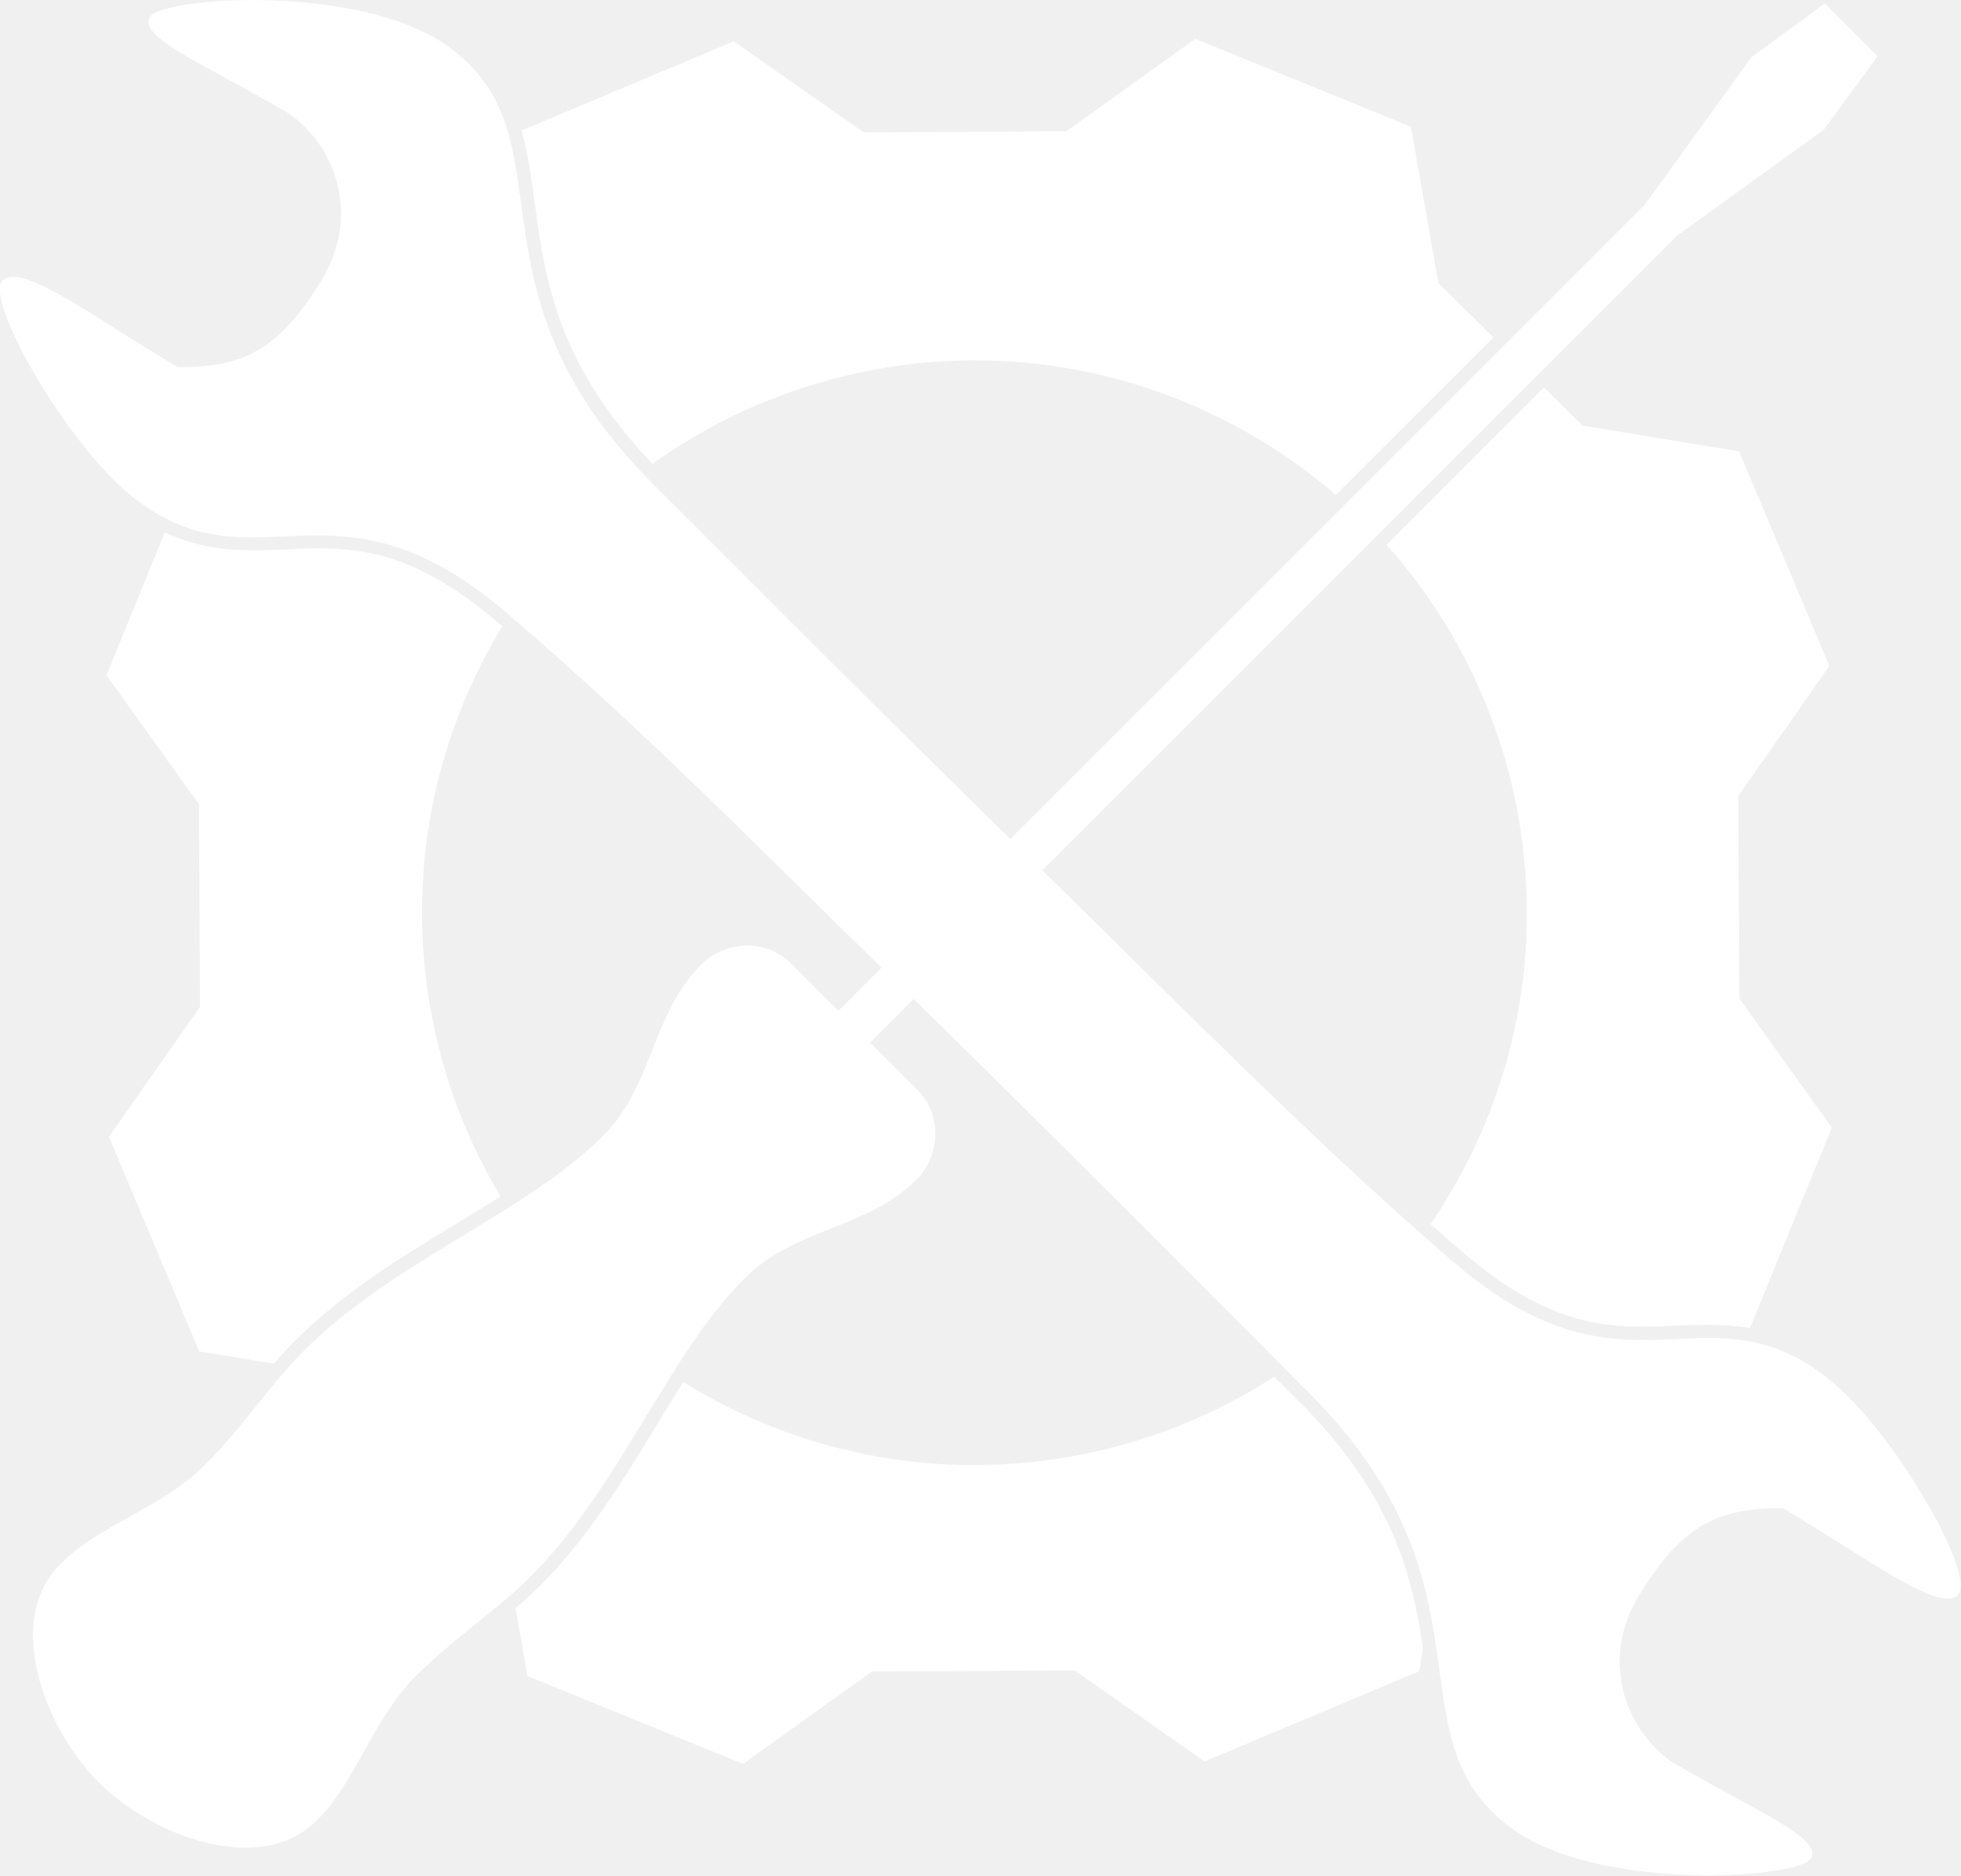
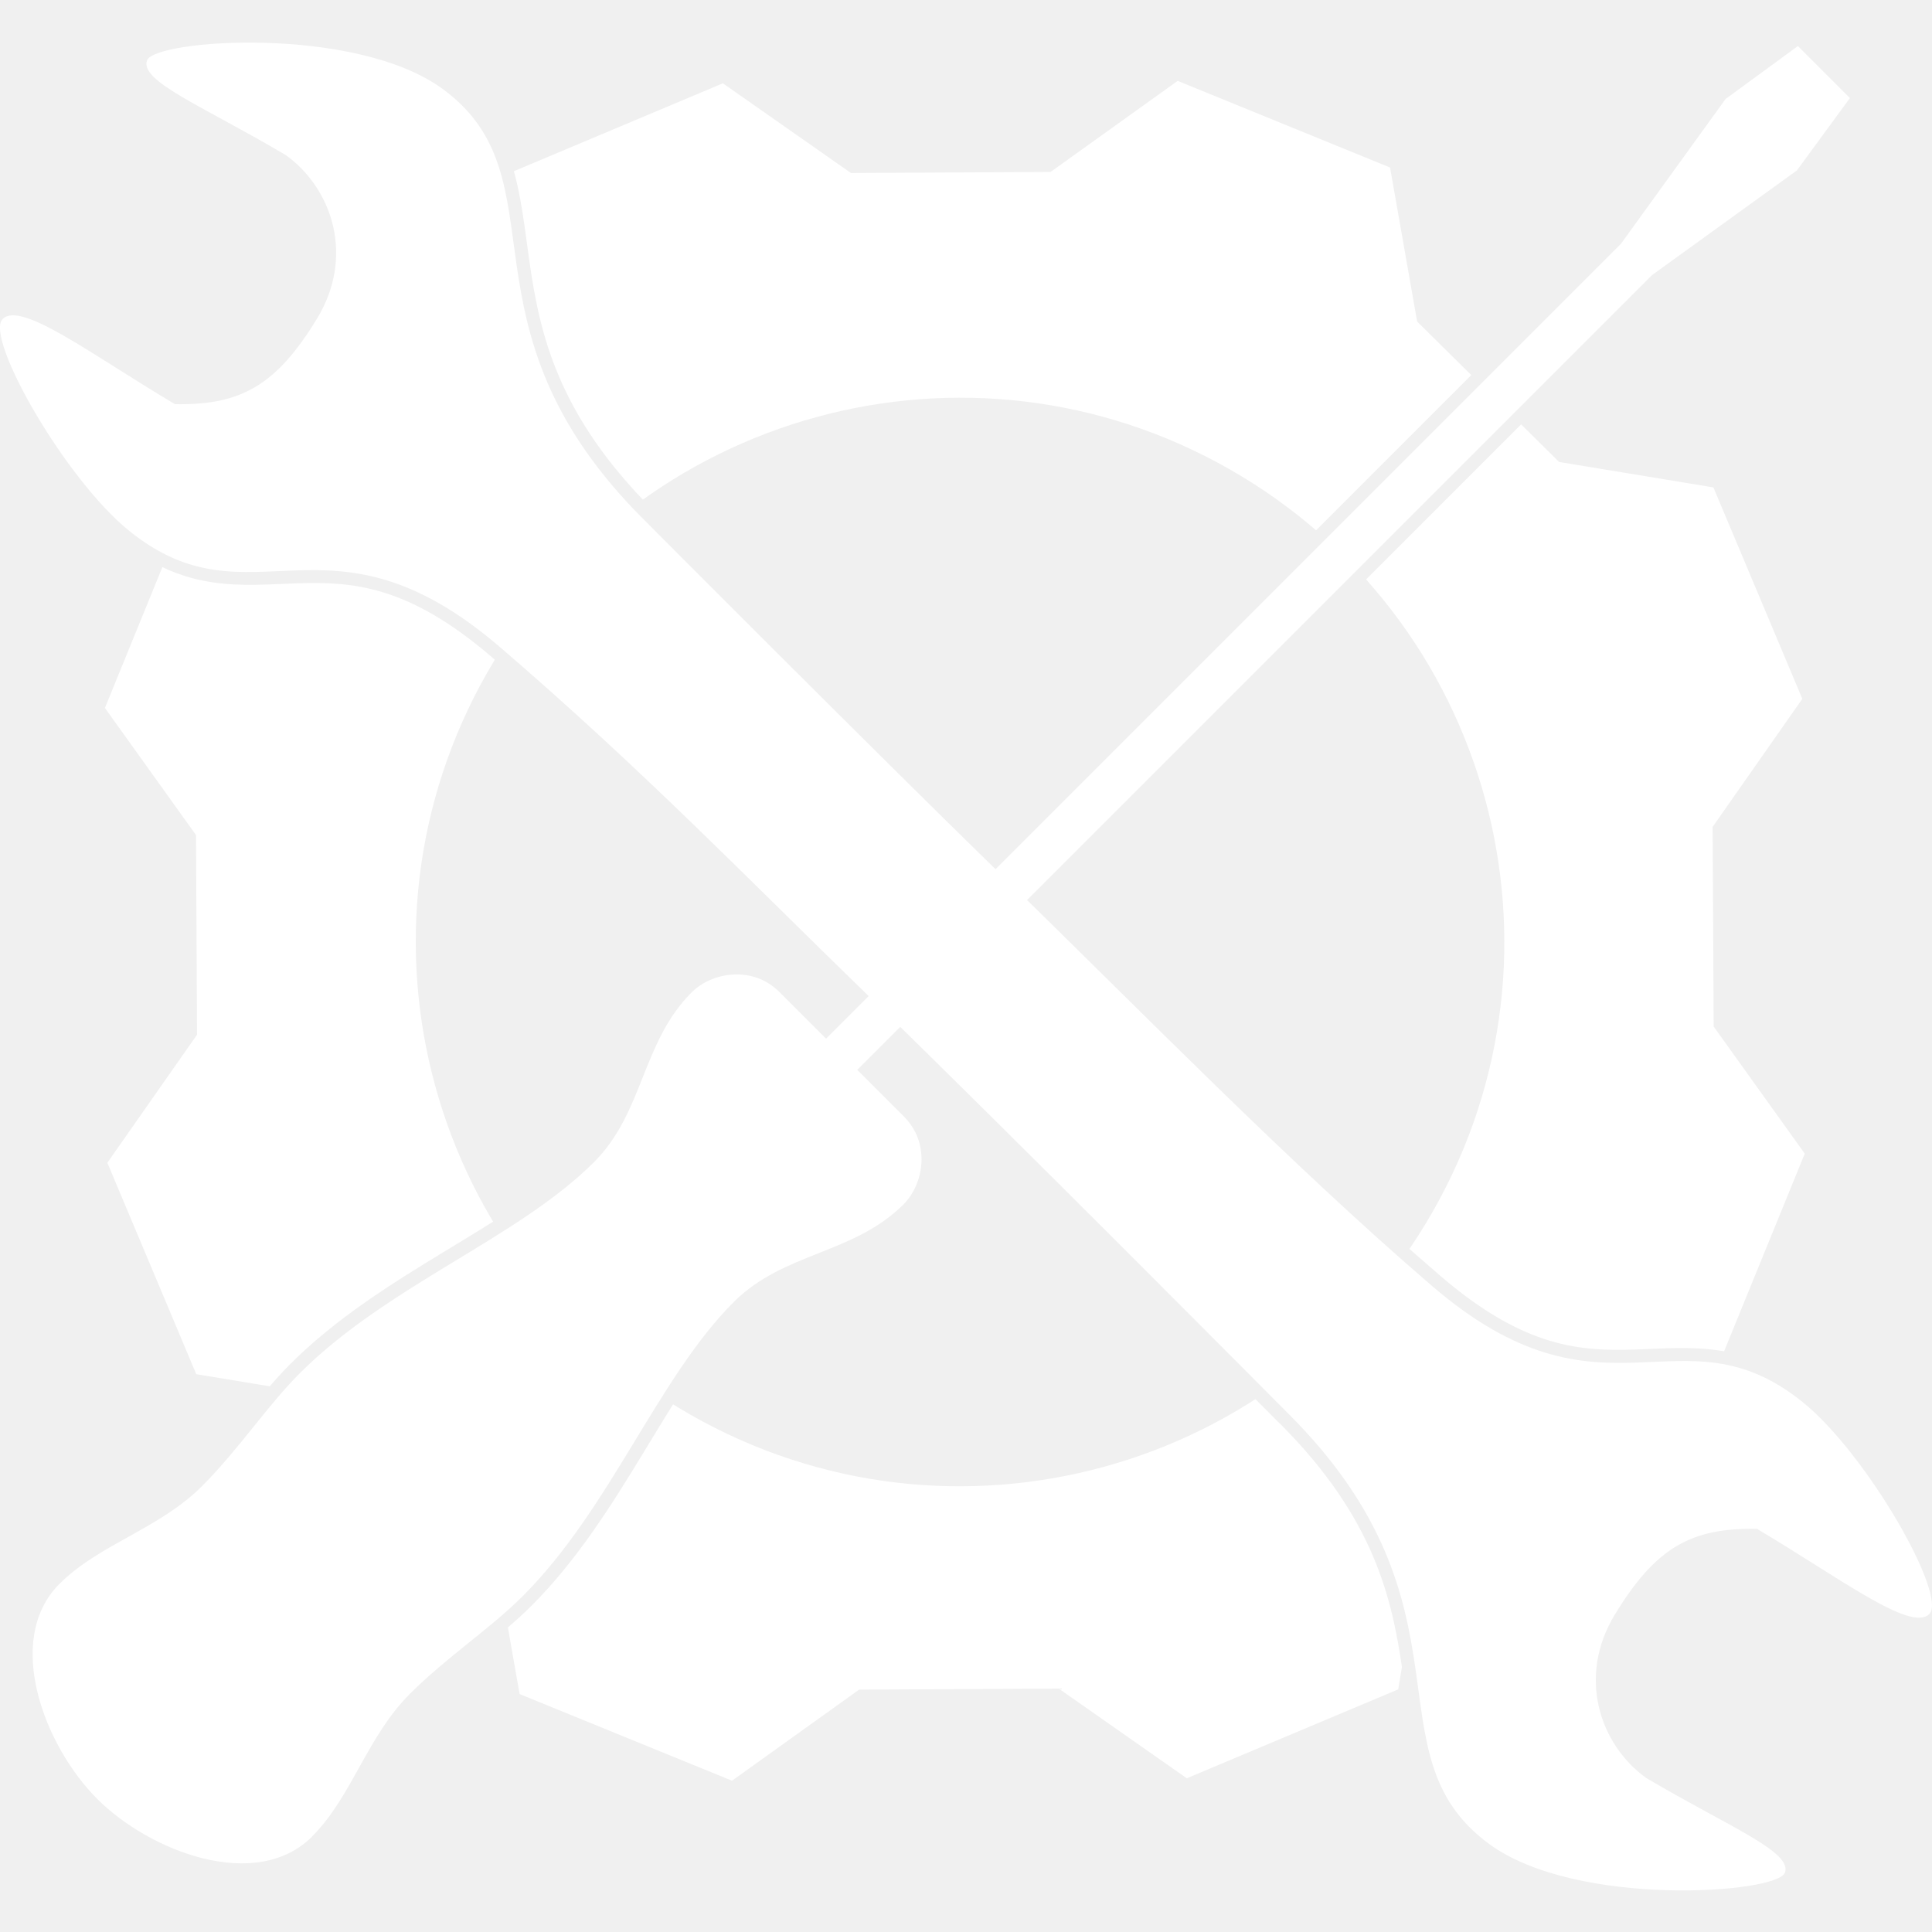
- <svg xmlns="http://www.w3.org/2000/svg" width="22.251mm" height="21.282mm" viewBox="0 0 22.251 21.282" version="1.1" id="svg1" xml:space="preserve">
+ <svg xmlns="http://www.w3.org/2000/svg" width="60mm" height="60mm" viewBox="0 0 60 60" version="1.1" id="svg1" xml:space="preserve">
  <defs id="defs1">
    <clipPath clipPathUnits="userSpaceOnUse" id="clipPath6">
      <path id="path6" style="display:none;fill-rule:evenodd;stroke-width:1;stroke-linecap:round;stroke-linejoin:round" d="m 96.973,78.008 -0.957,0.699 -1.211,1.678 -7.088,7.088 c -1.404,-1.371 -3.952,-3.931 -3.952,-3.931 -1.09,-1.09 -1.295,-2.016 -1.414,-2.836 -0.06,-0.41 -0.095,-0.795 -0.211,-1.156 -0.116,-0.361 -0.321,-0.694 -0.701,-0.973 -0.552,-0.403 -1.4,-0.54 -2.131,-0.561 -0.365,-0.01 -0.7,0.011 -0.957,0.051 -0.128,0.02 -0.236,0.043 -0.324,0.074 -0.044,0.016 -0.085,0.033 -0.121,0.057 -0.037,0.024 -0.077,0.055 -0.1,0.119 -0.024,0.066 -0.019,0.144 0.006,0.203 0.025,0.059 0.063,0.105 0.107,0.148 0.089,0.087 0.209,0.166 0.359,0.254 0.297,0.175 0.712,0.384 1.176,0.658 0.475,0.34 0.72,1.028 0.322,1.682 -0.229,0.377 -0.436,0.604 -0.662,0.738 -0.219,0.129 -0.474,0.175 -0.816,0.172 -0.456,-0.273 -0.883,-0.56 -1.228,-0.758 -0.179,-0.103 -0.337,-0.182 -0.479,-0.226 -0.071,-0.022 -0.139,-0.036 -0.209,-0.033 -0.071,0.003 -0.149,0.029 -0.205,0.086 -0.08,0.08 -0.08,0.176 -0.072,0.262 0.009,0.086 0.033,0.18 0.07,0.283 0.074,0.206 0.197,0.452 0.349,0.713 0.305,0.521 0.725,1.085 1.123,1.406 0.743,0.598 1.387,0.509 2.018,0.488 0.631,-0.021 1.278,0.014 2.248,0.848 1.6,1.375 2.776,2.588 4.129,3.905 l -0.278,0.278 -0.431,-0.434 c -0.371,-0.371 -0.929,-0.287 -1.223,0.006 -0.314,0.314 -0.459,0.682 -0.596,1.027 -0.137,0.345 -0.267,0.666 -0.529,0.928 -0.842,0.842 -2.338,1.381 -3.389,2.431 -0.388,0.388 -0.717,0.893 -1.123,1.299 -0.461,0.461 -1.144,0.625 -1.644,1.125 -0.368,0.368 -0.411,0.899 -0.291,1.393 0.12,0.494 0.4,0.97 0.727,1.297 0.327,0.327 0.801,0.606 1.294,0.727 0.431,0.105 0.862,-0.003 1.217,-0.256 l 0.07,0.068 0.105,-0.105 c 0.5,-0.5 0.666,-1.182 1.127,-1.642 0.406,-0.406 0.909,-0.735 1.297,-1.123 1.051,-1.051 1.591,-2.549 2.433,-3.391 0.262,-0.262 0.581,-0.392 0.926,-0.529 0.345,-0.137 0.716,-0.282 1.029,-0.596 0.293,-0.293 0.375,-0.852 0.004,-1.223 l -0.432,-0.431 0.282,-0.282 c 1.708,1.674 4.37,4.354 4.37,4.354 a 0.15,0.15 0 0 0 0.002,0 c 1.09,1.09 1.293,2.016 1.412,2.836 0.06,0.41 0.095,0.796 0.211,1.157 0.116,0.361 0.321,0.697 0.701,0.975 0.552,0.403 1.4,0.538 2.131,0.559 0.365,0.01 0.7,-0.009 0.957,-0.049 0.128,-0.02 0.238,-0.045 0.326,-0.076 0.044,-0.016 0.082,-0.033 0.119,-0.057 0.037,-0.024 0.079,-0.056 0.102,-0.119 0.024,-0.066 0.017,-0.144 -0.008,-0.203 -0.025,-0.059 -0.062,-0.105 -0.107,-0.148 -0.089,-0.087 -0.21,-0.165 -0.36,-0.254 -0.296,-0.175 -0.712,-0.383 -1.176,-0.656 l -0.002,-0.002 c -0.473,-0.341 -0.717,-1.028 -0.32,-1.682 0.229,-0.377 0.436,-0.605 0.662,-0.738 0.218,-0.129 0.474,-0.174 0.814,-0.172 0.457,0.274 0.887,0.559 1.232,0.758 0.179,0.103 0.335,0.182 0.477,0.226 0.071,0.022 0.138,0.037 0.209,0.034 0.071,-0.003 0.149,-0.03 0.205,-0.086 0.08,-0.08 0.081,-0.175 0.072,-0.261 -0.009,-0.086 -0.033,-0.178 -0.07,-0.281 -0.074,-0.206 -0.197,-0.455 -0.35,-0.715 C 97.923,94.59 97.504,94.026 97.106,93.705 96.363,93.107 95.719,93.196 95.088,93.217 94.457,93.237 93.81,93.203 92.84,92.369 91.345,91.085 89.804,89.525 88.292,88.04 l 7.083,-7.084 1.678,-1.211 0.699,-0.955 z m -17.676,0.311 c 0.697,0.02 1.508,0.169 1.963,0.502 0.331,0.242 0.492,0.507 0.594,0.824 0.102,0.317 0.138,0.687 0.199,1.106 0.122,0.838 0.36,1.868 1.498,3.006 0,0 2.545,2.554 3.953,3.929 l -1.251,1.251 c -1.351,-1.315 -2.534,-2.535 -4.146,-3.92 -1.02,-0.876 -1.799,-0.943 -2.453,-0.922 -0.654,0.022 -1.151,0.117 -1.821,-0.422 -0.342,-0.275 -0.759,-0.825 -1.051,-1.322 -0.146,-0.249 -0.262,-0.486 -0.326,-0.664 -0.032,-0.089 -0.05,-0.165 -0.055,-0.211 -9.9e-4,-0.01 -2.78e-4,-0.01 0,-0.016 -0.002,1.9e-5 -0.006,-0.002 -0.008,-0.002 -0.018,7.94e-4 -0.011,0.001 -0.008,-0.002 0.021,-0.021 0.017,-0.018 0.015,0.004 0.02,-2.49e-4 0.053,0.002 0.099,0.016 0.1,0.031 0.246,0.103 0.417,0.201 0.341,0.196 0.786,0.496 1.271,0.783 a 0.15,0.15 0 0 0 0.074,0.02 c 0.392,0.007 0.716,-0.048 1.002,-0.217 0.286,-0.169 0.523,-0.442 0.765,-0.842 0.476,-0.783 0.191,-1.656 -0.403,-2.082 a 0.15,0.15 0 0 0 -0.011,-0.008 c -0.48,-0.284 -0.904,-0.497 -1.188,-0.664 -0.142,-0.084 -0.247,-0.158 -0.301,-0.211 -0.012,-0.012 -0.011,-0.015 -0.018,-0.024 0.006,-0.002 0.006,-0.003 0.013,-0.006 0.059,-0.021 0.154,-0.044 0.27,-0.063 0.232,-0.036 0.554,-0.055 0.902,-0.045 z m 17.644,0.084 0.416,0.416 -0.519,0.711 -1.658,1.197 -7.102,7.103 c -0.049,-0.048 -0.099,-0.098 -0.148,-0.146 l 7.104,-7.103 1.197,-1.658 z m -9.224,9.493 c 0.049,0.048 0.1,0.098 0.149,0.146 l -1.25,1.25 c -0.045,-0.044 -0.105,-0.104 -0.149,-0.146 z m 0.362,0.356 c 1.511,1.484 3.056,3.049 4.565,4.345 1.02,0.876 1.799,0.941 2.453,0.92 0.654,-0.022 1.151,-0.117 1.821,0.422 0.342,0.275 0.759,0.825 1.051,1.322 0.146,0.249 0.262,0.487 0.326,0.666 0.032,0.089 0.05,0.163 0.055,0.209 0.001,0.011 3.97e-4,0.012 0,0.018 0.002,-10e-7 0.006,0.002 0.008,0.002 0.018,-8.73e-4 0.012,-0.003 0.008,0 -0.02,0.02 -0.017,0.017 -0.016,-0.002 -0.02,1.3e-5 -0.053,-0.004 -0.099,-0.018 -0.1,-0.031 -0.245,-0.104 -0.416,-0.202 -0.341,-0.196 -0.787,-0.493 -1.272,-0.781 a 0.15,0.15 0 0 0 -0.074,-0.022 c -0.392,-0.007 -0.716,0.05 -1.001,0.219 -0.286,0.169 -0.523,0.441 -0.766,0.84 -0.476,0.783 -0.191,1.656 0.403,2.082 a 0.15,0.15 0 0 0 0.011,0.008 c 0.48,0.284 0.904,0.498 1.188,0.666 0.142,0.084 0.247,0.157 0.301,0.209 0.012,0.012 0.011,0.015 0.018,0.023 -0.006,0.002 -0.006,0.004 -0.013,0.006 -0.059,0.021 -0.154,0.044 -0.27,0.063 -0.232,0.036 -0.554,0.056 -0.902,0.047 -0.697,-0.02 -1.508,-0.169 -1.963,-0.502 -0.331,-0.242 -0.492,-0.507 -0.594,-0.824 -0.102,-0.317 -0.138,-0.688 -0.199,-1.107 -0.122,-0.838 -0.36,-1.866 -1.498,-3.004 0,0 -2.659,-2.678 -4.371,-4.356 z m -3.384,0.797 c 0.147,-0.01 0.303,0.033 0.426,0.156 l 0.642,0.644 0.492,-0.492 c 0.044,0.042 0.103,0.102 0.149,0.146 l -0.492,0.492 0.643,0.644 c 0.245,0.245 0.171,0.624 -0.004,0.799 -0.263,0.263 -0.583,0.392 -0.928,0.529 -0.345,0.137 -0.714,0.281 -1.027,0.594 -0.919,0.919 -1.449,2.406 -2.433,3.39 -0.355,0.355 -0.862,0.688 -1.297,1.123 -0.534,0.534 -0.706,1.222 -1.127,1.642 -0.275,0.275 -0.678,0.32 -1.109,0.215 -0.431,-0.105 -0.871,-0.366 -1.154,-0.649 -0.283,-0.283 -0.541,-0.723 -0.646,-1.154 -0.105,-0.431 -0.063,-0.834 0.213,-1.109 0.421,-0.421 1.108,-0.593 1.642,-1.127 0.435,-0.435 0.768,-0.942 1.123,-1.297 0.984,-0.984 2.472,-1.515 3.39,-2.433 0.313,-0.313 0.459,-0.682 0.596,-1.027 0.137,-0.345 0.267,-0.665 0.529,-0.928 0.088,-0.088 0.226,-0.15 0.373,-0.16 z" />
      <path id="lpe_path-effect8" style="fill-rule:evenodd;stroke-width:1;stroke-linecap:round;stroke-linejoin:round" class="powerclip" d="m 72.459,73.606 h 29.576 v 29.576 H 72.459 Z m 24.514,4.402 -0.957,0.699 -1.211,1.678 -7.088,7.088 c -1.404,-1.371 -3.952,-3.931 -3.952,-3.931 -1.09,-1.09 -1.295,-2.016 -1.414,-2.836 -0.06,-0.41 -0.095,-0.795 -0.211,-1.156 -0.116,-0.361 -0.321,-0.694 -0.701,-0.973 -0.552,-0.403 -1.4,-0.54 -2.131,-0.561 -0.365,-0.01 -0.7,0.011 -0.957,0.051 -0.128,0.02 -0.236,0.043 -0.324,0.074 -0.044,0.016 -0.085,0.033 -0.121,0.057 -0.037,0.024 -0.077,0.055 -0.1,0.119 -0.024,0.066 -0.019,0.144 0.006,0.203 0.025,0.059 0.063,0.105 0.107,0.148 0.089,0.087 0.209,0.166 0.359,0.254 0.297,0.175 0.712,0.384 1.176,0.658 0.475,0.34 0.72,1.028 0.322,1.682 -0.229,0.377 -0.436,0.604 -0.662,0.738 -0.219,0.129 -0.474,0.175 -0.816,0.172 -0.456,-0.273 -0.883,-0.56 -1.228,-0.758 -0.179,-0.103 -0.337,-0.182 -0.479,-0.226 -0.071,-0.022 -0.139,-0.036 -0.209,-0.033 -0.071,0.003 -0.149,0.029 -0.205,0.086 -0.08,0.08 -0.08,0.176 -0.072,0.262 0.009,0.086 0.033,0.18 0.07,0.283 0.074,0.206 0.197,0.452 0.349,0.713 0.305,0.521 0.725,1.085 1.123,1.406 0.743,0.598 1.387,0.509 2.018,0.488 0.631,-0.021 1.278,0.014 2.248,0.848 1.6,1.375 2.776,2.588 4.129,3.905 l -0.278,0.278 -0.431,-0.434 c -0.371,-0.371 -0.929,-0.287 -1.223,0.006 -0.314,0.314 -0.459,0.682 -0.596,1.027 -0.137,0.345 -0.267,0.666 -0.529,0.928 -0.842,0.842 -2.338,1.381 -3.389,2.431 -0.388,0.388 -0.717,0.893 -1.123,1.299 -0.461,0.461 -1.144,0.625 -1.644,1.125 -0.368,0.368 -0.411,0.899 -0.291,1.393 0.12,0.494 0.4,0.97 0.727,1.297 0.327,0.327 0.801,0.606 1.294,0.727 0.431,0.105 0.862,-0.003 1.217,-0.256 l 0.07,0.068 0.105,-0.105 c 0.5,-0.5 0.666,-1.182 1.127,-1.642 0.406,-0.406 0.909,-0.735 1.297,-1.123 1.051,-1.051 1.591,-2.549 2.433,-3.391 0.262,-0.262 0.581,-0.392 0.926,-0.529 0.345,-0.137 0.716,-0.282 1.029,-0.596 0.293,-0.293 0.375,-0.852 0.004,-1.223 l -0.432,-0.431 0.282,-0.282 c 1.708,1.674 4.37,4.354 4.37,4.354 a 0.15,0.15 0 0 0 0.002,0 c 1.09,1.09 1.293,2.016 1.412,2.836 0.06,0.41 0.095,0.796 0.211,1.157 0.116,0.361 0.321,0.697 0.701,0.975 0.552,0.403 1.4,0.538 2.131,0.559 0.365,0.01 0.7,-0.009 0.957,-0.049 0.128,-0.02 0.238,-0.045 0.326,-0.076 0.044,-0.016 0.082,-0.033 0.119,-0.057 0.037,-0.024 0.079,-0.056 0.102,-0.119 0.024,-0.066 0.017,-0.144 -0.008,-0.203 -0.025,-0.059 -0.062,-0.105 -0.107,-0.148 -0.089,-0.087 -0.21,-0.165 -0.36,-0.254 -0.296,-0.175 -0.712,-0.383 -1.176,-0.656 l -0.002,-0.002 c -0.473,-0.341 -0.717,-1.028 -0.32,-1.682 0.229,-0.377 0.436,-0.605 0.662,-0.738 0.218,-0.129 0.474,-0.174 0.814,-0.172 0.457,0.274 0.887,0.559 1.232,0.758 0.179,0.103 0.335,0.182 0.477,0.226 0.071,0.022 0.138,0.037 0.209,0.034 0.071,-0.003 0.149,-0.03 0.205,-0.086 0.08,-0.08 0.081,-0.175 0.072,-0.261 -0.009,-0.086 -0.033,-0.178 -0.07,-0.281 -0.074,-0.206 -0.197,-0.455 -0.35,-0.715 C 97.923,94.59 97.504,94.026 97.106,93.705 96.363,93.107 95.719,93.196 95.088,93.217 94.457,93.237 93.81,93.203 92.84,92.369 91.345,91.085 89.804,89.525 88.292,88.04 l 7.083,-7.084 1.678,-1.211 0.699,-0.955 z m -17.676,0.311 -1.02e-4,-1.62e-4 c -0.349,-0.01 -0.67,0.009 -0.902,0.045 -0.116,0.018 -0.211,0.041 -0.27,0.063 -0.007,0.003 -0.007,0.003 -0.013,0.006 0.006,0.009 0.005,0.012 0.018,0.024 0.054,0.052 0.159,0.127 0.301,0.211 0.284,0.167 0.708,0.38 1.188,0.664 a 0.15,0.15 0 0 1 0.011,0.008 c 0.594,0.426 0.878,1.3 0.403,2.082 -0.243,0.399 -0.479,0.673 -0.765,0.842 -0.286,0.169 -0.61,0.224 -1.002,0.217 a 0.15,0.15 0 0 1 -0.074,-0.02 C 77.705,82.171 77.259,81.871 76.918,81.676 c -0.171,-0.098 -0.316,-0.17 -0.417,-0.201 -0.046,-0.014 -0.08,-0.016 -0.099,-0.016 10e-4,-0.021 0.006,-0.025 -0.015,-0.004 -0.003,0.003 -0.01,0.003 0.008,0.002 0.001,0 0.006,0.002 0.008,0.002 -2.78e-4,0.006 -9.9e-4,0.006 0,0.016 0.005,0.046 0.023,0.122 0.055,0.211 0.064,0.178 0.18,0.415 0.326,0.664 0.292,0.498 0.709,1.047 1.051,1.322 0.669,0.539 1.167,0.443 1.821,0.422 0.654,-0.022 1.433,0.046 2.453,0.922 1.612,1.386 2.795,2.606 4.146,3.92 l 1.251,-1.251 c -1.408,-1.376 -3.953,-3.929 -3.953,-3.929 -1.138,-1.138 -1.376,-2.167 -1.498,-3.006 -0.061,-0.419 -0.097,-0.789 -0.199,-1.106 -0.102,-0.317 -0.262,-0.582 -0.594,-0.824 -0.455,-0.333 -1.265,-0.482 -1.963,-0.502 z m 17.644,0.084 -0.711,0.519 -1.197,1.658 -7.104,7.103 c 0.049,0.048 0.099,0.098 0.148,0.146 l 7.102,-7.103 1.658,-1.197 0.519,-0.711 z m -9.224,9.493 -1.25,1.25 c 0.044,0.042 0.103,0.102 0.149,0.146 l 1.25,-1.25 c -0.049,-0.048 -0.1,-0.098 -0.149,-0.146 z m 0.362,0.356 -1.249,1.25 c 1.712,1.678 4.371,4.356 4.371,4.356 1.138,1.138 1.376,2.166 1.498,3.004 0.061,0.419 0.097,0.791 0.199,1.107 0.102,0.317 0.262,0.582 0.594,0.824 0.455,0.333 1.265,0.482 1.963,0.502 0.349,0.01 0.67,-0.01 0.902,-0.047 0.116,-0.018 0.211,-0.041 0.27,-0.063 0.007,-0.003 0.007,-0.004 0.013,-0.006 -0.006,-0.009 -0.005,-0.012 -0.018,-0.023 -0.054,-0.052 -0.159,-0.126 -0.301,-0.209 -0.284,-0.167 -0.708,-0.382 -1.188,-0.666 a 0.15,0.15 0 0 1 -0.011,-0.008 c -0.594,-0.426 -0.878,-1.3 -0.403,-2.082 0.243,-0.399 0.48,-0.671 0.766,-0.84 0.286,-0.169 0.609,-0.225 1.001,-0.219 a 0.15,0.15 0 0 1 0.074,0.022 c 0.485,0.288 0.93,0.585 1.272,0.781 0.171,0.098 0.316,0.171 0.416,0.202 0.046,0.014 0.08,0.018 0.099,0.018 -0.001,0.019 -0.004,0.022 0.016,0.002 0.003,-0.003 0.01,-8.73e-4 -0.008,0 -0.001,0 -0.006,-0.002 -0.008,-0.002 3.97e-4,-0.006 0.001,-0.007 0,-0.018 -0.005,-0.046 -0.023,-0.12 -0.055,-0.209 -0.064,-0.178 -0.18,-0.417 -0.326,-0.666 -0.292,-0.498 -0.709,-1.047 -1.051,-1.322 -0.669,-0.539 -1.167,-0.444 -1.821,-0.422 -0.654,0.022 -1.433,-0.044 -2.453,-0.92 -1.509,-1.297 -3.054,-2.861 -4.565,-4.345 z m -3.384,0.797 h 3.3e-5 c -0.147,0.01 -0.285,0.072 -0.373,0.16 -0.263,0.263 -0.392,0.583 -0.529,0.928 -0.137,0.345 -0.283,0.714 -0.596,1.027 -0.919,0.919 -2.406,1.449 -3.39,2.433 -0.355,0.355 -0.688,0.862 -1.123,1.297 -0.534,0.534 -1.222,0.706 -1.642,1.127 -0.275,0.275 -0.318,0.678 -0.213,1.109 0.105,0.431 0.364,0.871 0.646,1.154 0.283,0.283 0.723,0.543 1.154,0.649 0.431,0.105 0.834,0.06 1.109,-0.215 0.421,-0.421 0.593,-1.108 1.127,-1.642 0.435,-0.435 0.942,-0.768 1.297,-1.123 0.984,-0.984 1.515,-2.472 2.433,-3.39 0.313,-0.313 0.682,-0.457 1.027,-0.594 0.345,-0.137 0.665,-0.267 0.928,-0.529 0.175,-0.175 0.249,-0.554 0.004,-0.799 l -0.643,-0.644 0.492,-0.492 c -0.045,-0.044 -0.105,-0.104 -0.149,-0.146 l -0.492,0.492 -0.642,-0.644 C 84.999,89.083 84.843,89.04 84.695,89.049 Z" />
    </clipPath>
  </defs>
  <g id="layer1" transform="translate(-76.25062,-78.16511)">
    <g id="path2" style="opacity:1">
      <g id="g2">
        <g id="path3" style="opacity:1" />
      </g>
    </g>
-     <path id="path4" style="fill:#ffffff;fill-opacity:1;stroke:none;stroke-width:0.375;stroke-linecap:round;stroke-linejoin:round;stroke-miterlimit:0;stroke-opacity:1" d="M 92.26,79.604 89.814,78.606 l -1.464,1.049 -2.299,0.012 -1.475,-1.033 -2.435,1.024 -0.293,1.777 -1.617,1.635 -1.774,0.312 -0.998,2.446 1.049,1.464 0.012,2.299 -1.033,1.475 1.024,2.435 1.777,0.293 1.635,1.617 0.312,1.774 2.446,0.998 1.464,-1.049 2.299,-0.012 1.475,1.033 2.435,-1.024 0.293,-1.777 1.617,-1.635 1.774,-0.312 0.998,-2.446 -1.049,-1.464 -0.012,-2.299 1.033,-1.475 -1.024,-2.435 -1.777,-0.293 -1.635,-1.617 z m -1.848,3.475 a 6.267,6.267 0 0 1 2.34,8.549 6.267,6.267 0 0 1 -8.549,2.34 6.267,6.267 0 0 1 -2.34,-8.549 6.267,6.267 0 0 1 8.549,-2.34 z" clip-path="url(#clipPath6)" />
-     <path style="opacity:1;fill:#ffffff;fill-opacity:1;fill-rule:evenodd;stroke:none;stroke-width:0.1;stroke-linecap:round;stroke-linejoin:round;stroke-dasharray:none;stroke-opacity:1" d="m 91.095,93.963 c 2.228,2.228 0.884,3.91 2.308,4.951 1.007,0.736 3.316,0.57 3.404,0.329 0.088,-0.241 -0.647,-0.528 -1.597,-1.09 -0.534,-0.383 -0.798,-1.164 -0.362,-1.882 0.472,-0.777 0.884,-1.001 1.637,-0.988 0.96,0.57 1.772,1.193 1.984,0.981 0.212,-0.212 -0.718,-1.845 -1.459,-2.441 -1.412,-1.137 -2.281,0.371 -4.271,-1.339 -1.647,-1.415 -3.348,-3.164 -4.997,-4.771 -1.376,-1.341 -4.088,-4.063 -4.088,-4.063 -2.228,-2.228 -0.884,-3.91 -2.308,-4.951 -1.007,-0.736 -3.316,-0.57 -3.404,-0.329 -0.088,0.241 0.647,0.528 1.597,1.09 0.534,0.383 0.798,1.164 0.362,1.882 -0.472,0.777 -0.884,1.001 -1.637,0.988 -0.96,-0.57 -1.772,-1.193 -1.984,-0.981 -0.212,0.212 0.718,1.845 1.459,2.441 1.412,1.137 2.281,-0.371 4.271,1.339 1.647,1.415 2.842,2.656 4.237,4.011 1.636,1.588 4.848,4.823 4.848,4.823 z" id="path5" />
-     <path style="opacity:1;fill:#ffffff;fill-opacity:1;fill-rule:evenodd;stroke:none;stroke-width:0.1;stroke-linecap:butt;stroke-linejoin:miter;stroke-dasharray:none;stroke-opacity:1" d="m 79.845,98.825 c 0.46,-0.46 0.629,-1.145 1.127,-1.643 0.421,-0.421 0.925,-0.751 1.297,-1.123 1.017,-1.017 1.553,-2.51 2.433,-3.39 0.575,-0.575 1.379,-0.548 1.955,-1.124 0.234,-0.234 0.312,-0.703 0.004,-1.011 l -0.538,-0.538 9.155,-9.155 1.668,-1.205 0.61,-0.833 -0.599,-0.599 -0.833,0.61 -1.205,1.668 -9.155,9.155 -0.538,-0.538 c -0.308,-0.308 -0.776,-0.23 -1.011,0.004 -0.576,0.576 -0.549,1.38 -1.124,1.955 -0.88,0.88 -2.373,1.416 -3.39,2.433 -0.372,0.372 -0.702,0.876 -1.123,1.297 -0.497,0.497 -1.182,0.666 -1.643,1.127 -0.644,0.644 -0.176,1.866 0.434,2.476 0.61,0.61 1.832,1.077 2.476,0.434 z" id="path7" />
+     <path id="path4" style="fill:#ffffff;fill-opacity:1;stroke:none;stroke-width:0.375;stroke-linecap:round;stroke-linejoin:round;stroke-miterlimit:0;stroke-opacity:1" d="M 92.26,79.604 89.814,78.606 l -1.464,1.049 -2.299,0.012 -1.475,-1.033 -2.435,1.024 -0.293,1.777 -1.617,1.635 -1.774,0.312 -0.998,2.446 1.049,1.464 0.012,2.299 -1.033,1.475 1.024,2.435 1.777,0.293 1.635,1.617 0.312,1.774 2.446,0.998 1.464,-1.049 2.299,-0.012 1.475,1.033 2.435,-1.024 0.293,-1.777 1.617,-1.635 1.774,-0.312 0.998,-2.446 -1.049,-1.464 -0.012,-2.299 1.033,-1.475 -1.024,-2.435 -1.777,-0.293 -1.635,-1.617 z m -1.848,3.475 a 6.267,6.267 0 0 1 2.34,8.549 6.267,6.267 0 0 1 -8.549,2.34 6.267,6.267 0 0 1 -2.34,-8.549 6.267,6.267 0 0 1 8.549,-2.34 z" clip-path="url(#clipPath6)" transform="matrix(2.696517,0,0,2.696517,-129.3605,-131.2855)" />
+     <path style="opacity:1;fill:#ffffff;fill-opacity:1;fill-rule:evenodd;stroke:none;stroke-width:0.27;stroke-linecap:round;stroke-linejoin:round;stroke-dasharray:none;stroke-opacity:1" d="m 116.28,122.086 c 6.007,6.007 2.385,10.544 6.224,13.35 2.716,1.985 8.941,1.536 9.179,0.886 0.237,-0.65 -1.746,-1.425 -4.306,-2.939 -1.44,-1.033 -2.153,-3.139 -0.976,-5.075 1.273,-2.095 2.383,-2.699 4.415,-2.663 2.589,1.537 4.779,3.216 5.351,2.645 0.572,-0.572 -1.937,-4.974 -3.933,-6.582 -3.808,-3.066 -6.15,1.001 -11.516,-3.611 -4.44,-3.816 -9.027,-8.531 -13.475,-12.864 -3.711,-3.615 -11.023,-10.957 -11.023,-10.957 -6.007,-6.007 -2.385,-10.544 -6.224,-13.35 -2.716,-1.985 -8.941,-1.536 -9.179,-0.886 -0.237,0.65 1.746,1.425 4.306,2.939 1.44,1.033 2.153,3.139 0.976,5.075 -1.273,2.095 -2.383,2.699 -4.415,2.663 -2.589,-1.537 -4.779,-3.216 -5.351,-2.645 -0.572,0.572 1.937,4.974 3.933,6.582 3.808,3.066 6.15,-1.001 11.516,3.611 4.44,3.816 7.662,7.163 11.426,10.815 4.411,4.281 13.072,13.007 13.072,13.007 z" id="path5" />
+     <path style="opacity:1;fill:#ffffff;fill-opacity:1;fill-rule:evenodd;stroke:none;stroke-width:0.27;stroke-linecap:butt;stroke-linejoin:miter;stroke-dasharray:none;stroke-opacity:1" d="m 85.943,135.198 c 1.241,-1.241 1.697,-3.089 3.038,-4.43 1.134,-1.134 2.495,-2.026 3.498,-3.028 2.743,-2.743 4.186,-6.768 6.561,-9.142 1.55,-1.55 3.719,-1.479 5.272,-3.032 0.632,-0.632 0.842,-1.895 0.012,-2.725 l -1.45,-1.45 24.686,-24.686 4.497,-3.249 1.644,-2.246 -1.615,-1.615 -2.246,1.644 -3.249,4.497 -24.686,24.686 -1.45,-1.45 c -0.83,-0.83 -2.094,-0.62 -2.725,0.012 -1.553,1.553 -1.482,3.722 -3.032,5.272 -2.374,2.374 -6.399,3.817 -9.142,6.561 -1.002,1.002 -1.894,2.363 -3.028,3.498 -1.341,1.341 -3.188,1.797 -4.43,3.038 -1.736,1.736 -0.475,5.032 1.17,6.677 1.644,1.644 4.941,2.905 6.677,1.17 z" id="path7" />
  </g>
</svg>
